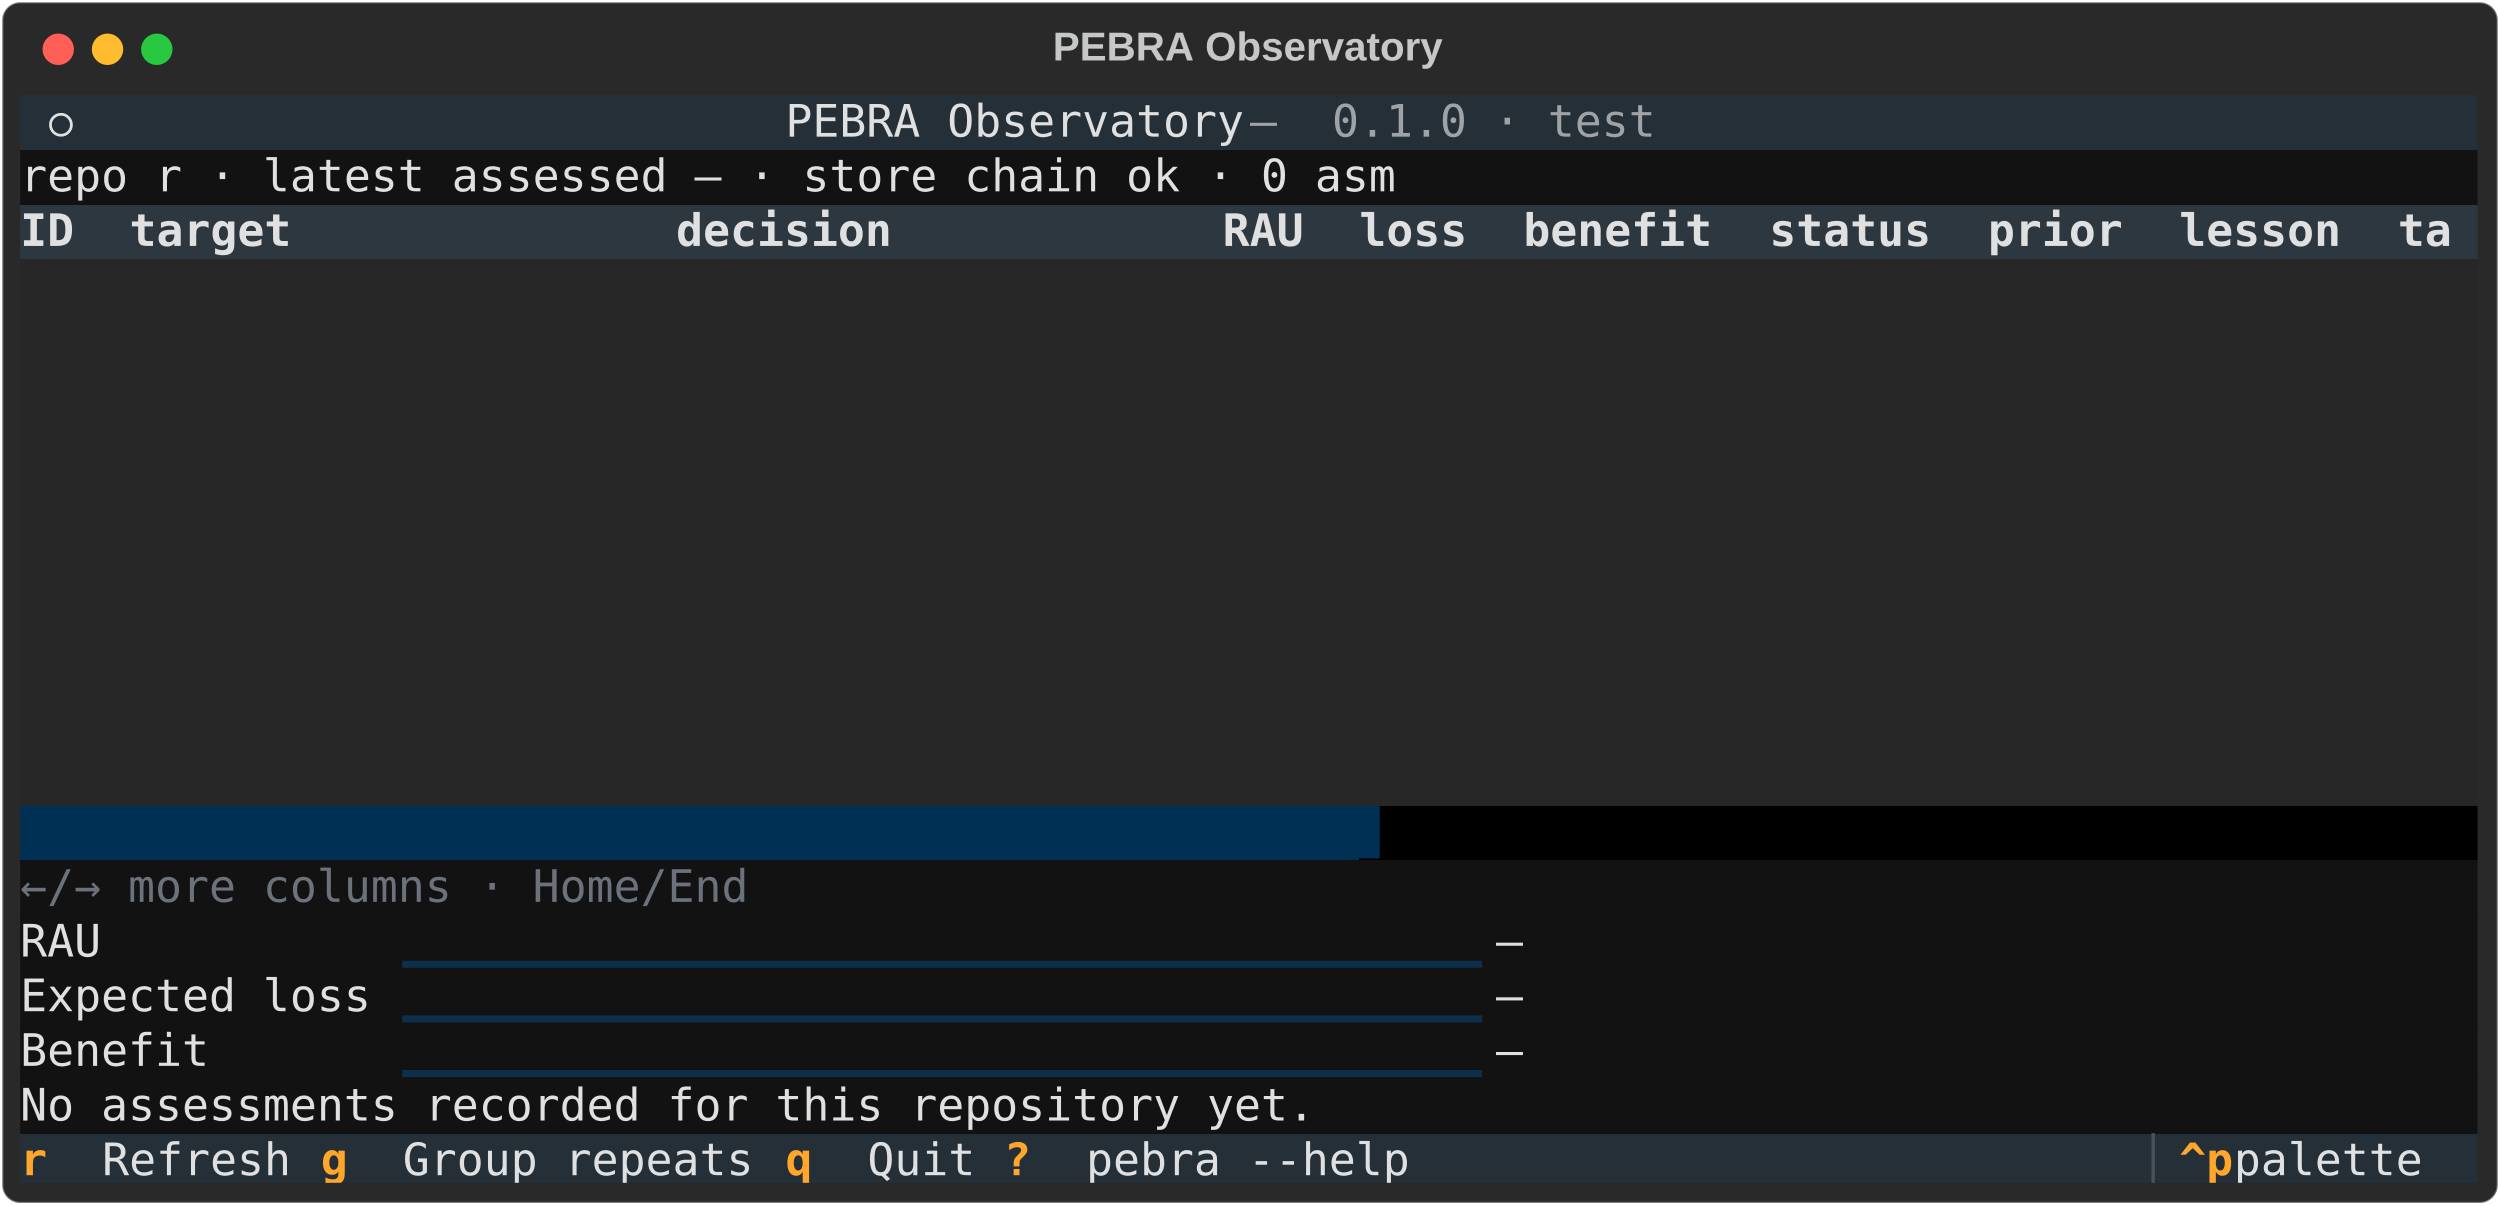
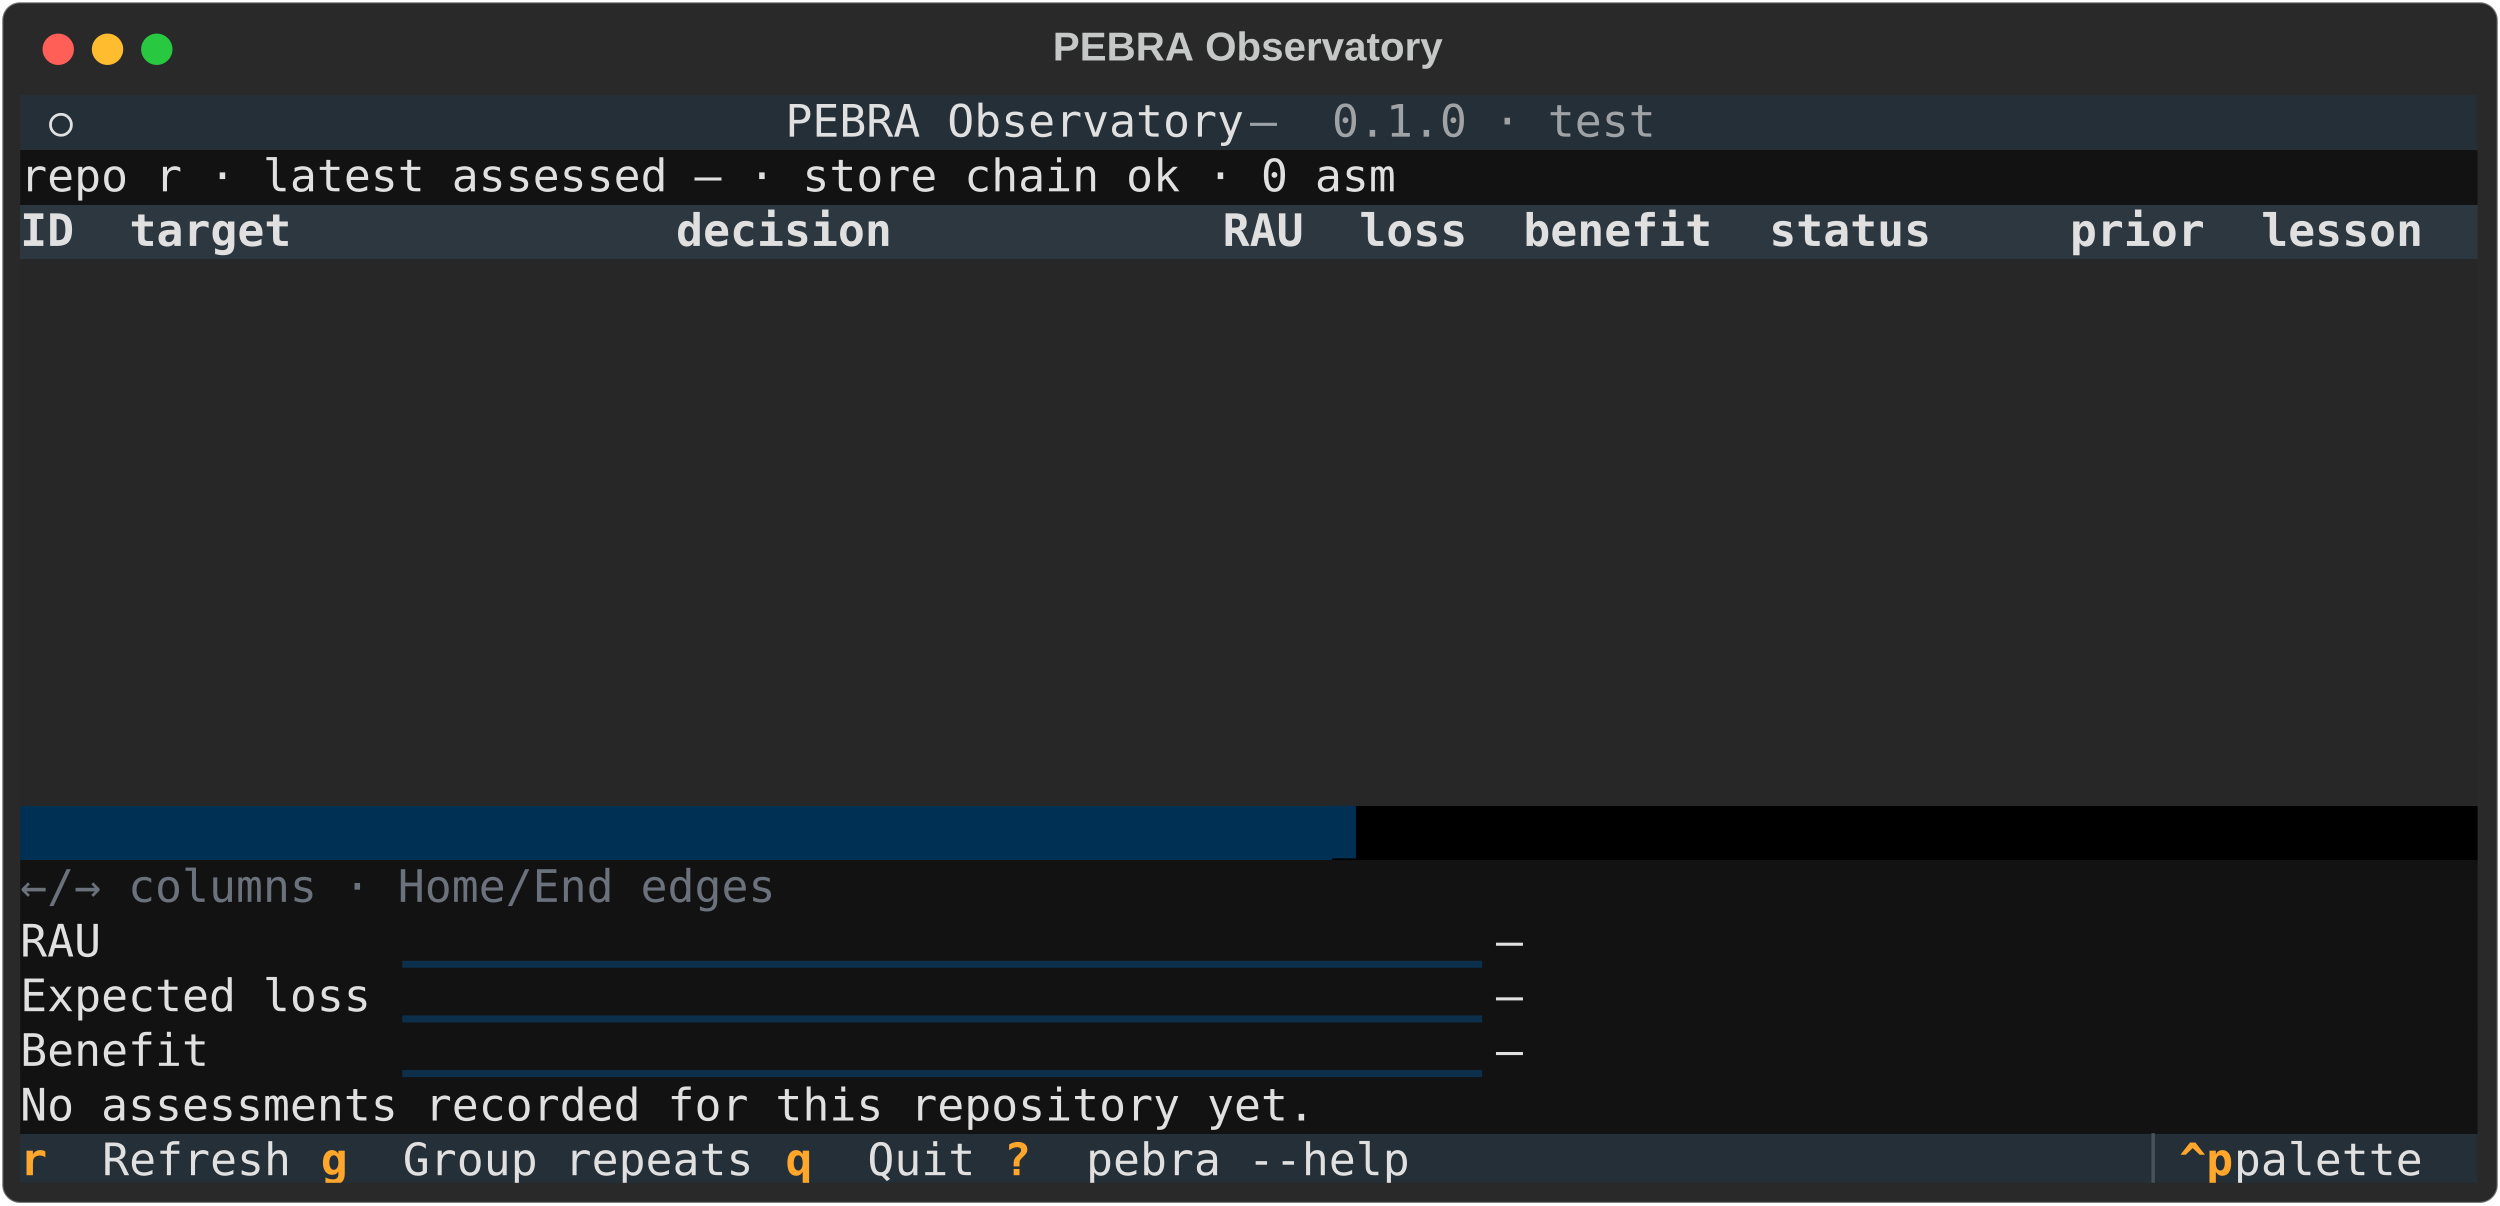
<svg xmlns="http://www.w3.org/2000/svg" class="rich-terminal" viewBox="0 0 1116 538.0">
  <style>

    @font-face {
        font-family: "Fira Code";
        src: local("FiraCode-Regular"),
                url("https://cdnjs.cloudflare.com/ajax/libs/firacode/6.2.0/woff2/FiraCode-Regular.woff2") format("woff2"),
                url("https://cdnjs.cloudflare.com/ajax/libs/firacode/6.2.0/woff/FiraCode-Regular.woff") format("woff");
        font-style: normal;
        font-weight: 400;
    }
    @font-face {
        font-family: "Fira Code";
        src: local("FiraCode-Bold"),
                url("https://cdnjs.cloudflare.com/ajax/libs/firacode/6.2.0/woff2/FiraCode-Bold.woff2") format("woff2"),
                url("https://cdnjs.cloudflare.com/ajax/libs/firacode/6.2.0/woff/FiraCode-Bold.woff") format("woff");
        font-style: bold;
        font-weight: 700;
    }

    .terminal-matrix {
        font-family: Fira Code, monospace;
        font-size: 20px;
        line-height: 24.4px;
        font-variant-east-asian: full-width;
    }

    .terminal-title {
        font-size: 18px;
        font-weight: bold;
        font-family: arial;
    }

    .terminal-r1 { fill: #c5c8c6 }
.terminal-r2 { fill: #e0e0e0 }
.terminal-r3 { fill: #a0a3a6 }
.terminal-r4 { fill: #e0e0e0;font-weight: bold }
.terminal-r5 { fill: #272727 }
.terminal-r6 { fill: #003054 }
.terminal-r7 { fill: #6b727c }
.terminal-r8 { fill: #0c304c }
.terminal-r9 { fill: #ffa62b;font-weight: bold }
.terminal-r10 { fill: #495259 }
    </style>
  <defs>
    <clipPath id="terminal-clip-terminal">
      <rect x="0" y="0" width="1097.0" height="487.0" />
    </clipPath>
    <clipPath id="terminal-line-0">
      <rect x="0" y="1.5" width="1098" height="24.65" />
    </clipPath>
    <clipPath id="terminal-line-1">
      <rect x="0" y="25.9" width="1098" height="24.65" />
    </clipPath>
    <clipPath id="terminal-line-2">
      <rect x="0" y="50.3" width="1098" height="24.65" />
    </clipPath>
    <clipPath id="terminal-line-3">
      <rect x="0" y="74.7" width="1098" height="24.65" />
    </clipPath>
    <clipPath id="terminal-line-4">
      <rect x="0" y="99.1" width="1098" height="24.65" />
    </clipPath>
    <clipPath id="terminal-line-5">
      <rect x="0" y="123.5" width="1098" height="24.65" />
    </clipPath>
    <clipPath id="terminal-line-6">
      <rect x="0" y="147.9" width="1098" height="24.65" />
    </clipPath>
    <clipPath id="terminal-line-7">
      <rect x="0" y="172.3" width="1098" height="24.65" />
    </clipPath>
    <clipPath id="terminal-line-8">
      <rect x="0" y="196.7" width="1098" height="24.65" />
    </clipPath>
    <clipPath id="terminal-line-9">
      <rect x="0" y="221.1" width="1098" height="24.65" />
    </clipPath>
    <clipPath id="terminal-line-10">
      <rect x="0" y="245.5" width="1098" height="24.65" />
    </clipPath>
    <clipPath id="terminal-line-11">
      <rect x="0" y="269.9" width="1098" height="24.65" />
    </clipPath>
    <clipPath id="terminal-line-12">
      <rect x="0" y="294.3" width="1098" height="24.65" />
    </clipPath>
    <clipPath id="terminal-line-13">
      <rect x="0" y="318.7" width="1098" height="24.65" />
    </clipPath>
    <clipPath id="terminal-line-14">
      <rect x="0" y="343.1" width="1098" height="24.65" />
    </clipPath>
    <clipPath id="terminal-line-15">
      <rect x="0" y="367.5" width="1098" height="24.65" />
    </clipPath>
    <clipPath id="terminal-line-16">
      <rect x="0" y="391.9" width="1098" height="24.65" />
    </clipPath>
    <clipPath id="terminal-line-17">
      <rect x="0" y="416.3" width="1098" height="24.65" />
    </clipPath>
    <clipPath id="terminal-line-18">
      <rect x="0" y="440.7" width="1098" height="24.65" />
    </clipPath>
  </defs>
  <rect fill="#292929" stroke="rgba(255,255,255,0.35)" stroke-width="1" x="1" y="1" width="1114" height="536" rx="8" />
  <text class="terminal-title" fill="#c5c8c6" text-anchor="middle" x="557" y="27">PEBRA Observatory</text>
  <g transform="translate(26,22)">
    <circle cx="0" cy="0" r="7" fill="#ff5f57" />
    <circle cx="22" cy="0" r="7" fill="#febc2e" />
    <circle cx="44" cy="0" r="7" fill="#28c840" />
  </g>
  <g transform="translate(9, 41)" clip-path="url(#terminal-clip-terminal)">
    <rect fill="#242f38" x="0" y="1.5" width="12.2" height="24.65" shape-rendering="crispEdges" />
    <rect fill="#242f38" x="12.2" y="1.5" width="12.2" height="24.65" shape-rendering="crispEdges" />
    <rect fill="#242f38" x="24.4" y="1.5" width="61" height="24.65" shape-rendering="crispEdges" />
    <rect fill="#242f38" x="85.4" y="1.5" width="12.2" height="24.65" shape-rendering="crispEdges" />
    <rect fill="#242f38" x="97.6" y="1.5" width="244" height="24.65" shape-rendering="crispEdges" />
    <rect fill="#242f38" x="341.6" y="1.5" width="207.4" height="24.65" shape-rendering="crispEdges" />
    <rect fill="#242f38" x="549" y="1.5" width="36.6" height="24.65" shape-rendering="crispEdges" />
    <rect fill="#242f38" x="585.6" y="1.5" width="146.4" height="24.65" shape-rendering="crispEdges" />
    <rect fill="#242f38" x="732" y="1.5" width="244" height="24.65" shape-rendering="crispEdges" />
    <rect fill="#242f38" x="976" y="1.5" width="12.2" height="24.65" shape-rendering="crispEdges" />
    <rect fill="#242f38" x="988.2" y="1.5" width="0" height="24.65" shape-rendering="crispEdges" />
    <rect fill="#242f38" x="988.2" y="1.5" width="109.8" height="24.65" shape-rendering="crispEdges" />
    <rect fill="#121212" x="0" y="25.9" width="622.2" height="24.65" shape-rendering="crispEdges" />
    <rect fill="#121212" x="622.2" y="25.9" width="475.8" height="24.65" shape-rendering="crispEdges" />
    <rect fill="#2d3740" x="0" y="50.3" width="48.8" height="24.65" shape-rendering="crispEdges" />
    <rect fill="#2d3740" x="48.8" y="50.3" width="244" height="24.65" shape-rendering="crispEdges" />
    <rect fill="#2d3740" x="292.8" y="50.3" width="244" height="24.65" shape-rendering="crispEdges" />
    <rect fill="#2d3740" x="536.8" y="50.3" width="61" height="24.65" shape-rendering="crispEdges" />
    <rect fill="#2d3740" x="597.8" y="50.3" width="73.2" height="24.65" shape-rendering="crispEdges" />
    <rect fill="#2d3740" x="671" y="50.3" width="109.8" height="24.65" shape-rendering="crispEdges" />
-     <rect fill="#2d3740" x="780.8" y="50.3" width="97.6" height="24.65" shape-rendering="crispEdges" />
-     <rect fill="#2d3740" x="878.4" y="50.3" width="85.4" height="24.65" shape-rendering="crispEdges" />
-     <rect fill="#2d3740" x="963.8" y="50.3" width="97.6" height="24.65" shape-rendering="crispEdges" />
-     <rect fill="#2d3740" x="1061.4" y="50.3" width="36.6" height="24.65" shape-rendering="crispEdges" />
+     <rect fill="#2d3740" x="780.8" y="50.3" width="134.2" height="24.65" shape-rendering="crispEdges" />
+     <rect fill="#2d3740" x="915" y="50.3" width="85.4" height="24.65" shape-rendering="crispEdges" />
+     <rect fill="#2d3740" x="1000.4" y="50.3" width="97.6" height="24.65" shape-rendering="crispEdges" />
    <rect fill="#272727" x="0" y="74.7" width="1098" height="24.65" shape-rendering="crispEdges" />
    <rect fill="#272727" x="0" y="99.1" width="1098" height="24.65" shape-rendering="crispEdges" />
    <rect fill="#272727" x="0" y="123.5" width="1098" height="24.65" shape-rendering="crispEdges" />
    <rect fill="#272727" x="0" y="147.9" width="1098" height="24.65" shape-rendering="crispEdges" />
    <rect fill="#272727" x="0" y="172.3" width="1098" height="24.65" shape-rendering="crispEdges" />
    <rect fill="#272727" x="0" y="196.7" width="1098" height="24.65" shape-rendering="crispEdges" />
    <rect fill="#272727" x="0" y="221.1" width="1098" height="24.65" shape-rendering="crispEdges" />
    <rect fill="#272727" x="0" y="245.5" width="1098" height="24.65" shape-rendering="crispEdges" />
    <rect fill="#272727" x="0" y="269.9" width="1098" height="24.65" shape-rendering="crispEdges" />
    <rect fill="#272727" x="0" y="294.3" width="1098" height="24.65" shape-rendering="crispEdges" />
-     <rect fill="#003054" x="0" y="318.7" width="597.8" height="24.65" shape-rendering="crispEdges" />
-     <rect fill="#000000" x="597.8" y="318.7" width="12.2" height="24.65" shape-rendering="crispEdges" />
-     <rect fill="#000000" x="610" y="318.7" width="488" height="24.65" shape-rendering="crispEdges" />
-     <rect fill="#121212" x="0" y="343.1" width="329.4" height="24.65" shape-rendering="crispEdges" />
-     <rect fill="#121212" x="329.4" y="343.1" width="768.6" height="24.65" shape-rendering="crispEdges" />
+     <rect fill="#003054" x="0" y="318.7" width="585.6" height="24.65" shape-rendering="crispEdges" />
+     <rect fill="#000000" x="585.6" y="318.7" width="12.2" height="24.65" shape-rendering="crispEdges" />
+     <rect fill="#000000" x="597.8" y="318.7" width="500.2" height="24.65" shape-rendering="crispEdges" />
+     <rect fill="#121212" x="0" y="343.1" width="341.6" height="24.65" shape-rendering="crispEdges" />
+     <rect fill="#121212" x="341.6" y="343.1" width="756.4" height="24.65" shape-rendering="crispEdges" />
    <rect fill="#121212" x="0" y="367.5" width="36.6" height="24.65" shape-rendering="crispEdges" />
    <rect fill="#121212" x="36.6" y="367.5" width="134.2" height="24.65" shape-rendering="crispEdges" />
    <rect fill="#121212" x="170.8" y="367.5" width="488" height="24.65" shape-rendering="crispEdges" />
    <rect fill="#121212" x="658.8" y="367.5" width="12.2" height="24.65" shape-rendering="crispEdges" />
    <rect fill="#121212" x="671" y="367.5" width="427" height="24.65" shape-rendering="crispEdges" />
    <rect fill="#121212" x="0" y="391.9" width="158.6" height="24.65" shape-rendering="crispEdges" />
    <rect fill="#121212" x="158.6" y="391.9" width="12.2" height="24.65" shape-rendering="crispEdges" />
    <rect fill="#121212" x="170.8" y="391.9" width="488" height="24.65" shape-rendering="crispEdges" />
    <rect fill="#121212" x="658.8" y="391.9" width="12.2" height="24.65" shape-rendering="crispEdges" />
    <rect fill="#121212" x="671" y="391.9" width="427" height="24.65" shape-rendering="crispEdges" />
    <rect fill="#121212" x="0" y="416.3" width="85.4" height="24.65" shape-rendering="crispEdges" />
    <rect fill="#121212" x="85.4" y="416.3" width="85.4" height="24.65" shape-rendering="crispEdges" />
    <rect fill="#121212" x="170.8" y="416.3" width="488" height="24.65" shape-rendering="crispEdges" />
    <rect fill="#121212" x="658.8" y="416.3" width="12.2" height="24.65" shape-rendering="crispEdges" />
    <rect fill="#121212" x="671" y="416.3" width="427" height="24.65" shape-rendering="crispEdges" />
    <rect fill="#121212" x="0" y="440.7" width="585.6" height="24.65" shape-rendering="crispEdges" />
    <rect fill="#121212" x="585.6" y="440.7" width="512.4" height="24.65" shape-rendering="crispEdges" />
    <rect fill="#242f38" x="0" y="465.1" width="36.6" height="24.65" shape-rendering="crispEdges" />
    <rect fill="#242f38" x="36.6" y="465.1" width="97.6" height="24.65" shape-rendering="crispEdges" />
    <rect fill="#242f38" x="134.2" y="465.1" width="36.6" height="24.65" shape-rendering="crispEdges" />
    <rect fill="#242f38" x="170.8" y="465.1" width="170.8" height="24.65" shape-rendering="crispEdges" />
    <rect fill="#242f38" x="341.6" y="465.1" width="36.6" height="24.65" shape-rendering="crispEdges" />
    <rect fill="#242f38" x="378.2" y="465.1" width="61" height="24.65" shape-rendering="crispEdges" />
    <rect fill="#242f38" x="439.2" y="465.1" width="36.6" height="24.65" shape-rendering="crispEdges" />
    <rect fill="#242f38" x="475.8" y="465.1" width="158.6" height="24.65" shape-rendering="crispEdges" />
    <rect fill="#242f38" x="634.4" y="465.1" width="317.2" height="24.65" shape-rendering="crispEdges" />
    <rect fill="#242f38" x="951.6" y="465.1" width="12.2" height="24.65" shape-rendering="crispEdges" />
    <rect fill="#242f38" x="963.8" y="465.1" width="24.4" height="24.65" shape-rendering="crispEdges" />
    <rect fill="#242f38" x="988.2" y="465.1" width="97.6" height="24.65" shape-rendering="crispEdges" />
    <rect fill="#242f38" x="1085.8" y="465.1" width="12.2" height="24.65" shape-rendering="crispEdges" />
    <g class="terminal-matrix">
      <text class="terminal-r2" x="12.2" y="20" textLength="12.2" clip-path="url(#terminal-line-0)">⭘</text>
      <text class="terminal-r2" x="341.6" y="20" textLength="207.4" clip-path="url(#terminal-line-0)">PEBRA Observatory</text>
      <text class="terminal-r3" x="549" y="20" textLength="36.6" clip-path="url(#terminal-line-0)"> — </text>
      <text class="terminal-r3" x="585.6" y="20" textLength="146.4" clip-path="url(#terminal-line-0)">0.1.0 · test</text>
      <text class="terminal-r1" x="1098" y="20" textLength="12.2" clip-path="url(#terminal-line-0)">
</text>
      <text class="terminal-r2" x="0" y="44.4" textLength="622.2" clip-path="url(#terminal-line-1)">repo r · latest assessed — · store chain ok · 0 asm</text>
      <text class="terminal-r1" x="1098" y="44.4" textLength="12.2" clip-path="url(#terminal-line-1)">
</text>
      <text class="terminal-r4" x="0" y="68.8" textLength="48.8" clip-path="url(#terminal-line-2)"> ID </text>
      <text class="terminal-r4" x="48.8" y="68.8" textLength="244" clip-path="url(#terminal-line-2)"> target             </text>
      <text class="terminal-r4" x="292.8" y="68.8" textLength="244" clip-path="url(#terminal-line-2)"> decision           </text>
      <text class="terminal-r4" x="536.8" y="68.8" textLength="61" clip-path="url(#terminal-line-2)"> RAU </text>
      <text class="terminal-r4" x="597.8" y="68.8" textLength="73.2" clip-path="url(#terminal-line-2)"> loss </text>
      <text class="terminal-r4" x="671" y="68.8" textLength="109.8" clip-path="url(#terminal-line-2)"> benefit </text>
-       <text class="terminal-r4" x="780.8" y="68.8" textLength="97.6" clip-path="url(#terminal-line-2)"> status </text>
-       <text class="terminal-r4" x="878.4" y="68.8" textLength="85.4" clip-path="url(#terminal-line-2)"> prior </text>
-       <text class="terminal-r4" x="963.8" y="68.8" textLength="97.6" clip-path="url(#terminal-line-2)"> lesson </text>
-       <text class="terminal-r4" x="1061.4" y="68.8" textLength="36.6" clip-path="url(#terminal-line-2)"> ta</text>
+       <text class="terminal-r4" x="780.8" y="68.8" textLength="134.2" clip-path="url(#terminal-line-2)"> status    </text>
+       <text class="terminal-r4" x="915" y="68.8" textLength="85.4" clip-path="url(#terminal-line-2)"> prior </text>
+       <text class="terminal-r4" x="1000.4" y="68.8" textLength="97.6" clip-path="url(#terminal-line-2)"> lesson </text>
      <text class="terminal-r1" x="1098" y="68.8" textLength="12.2" clip-path="url(#terminal-line-2)">
</text>
      <text class="terminal-r1" x="1098" y="93.2" textLength="12.2" clip-path="url(#terminal-line-3)">
</text>
      <text class="terminal-r1" x="1098" y="117.6" textLength="12.2" clip-path="url(#terminal-line-4)">
</text>
      <text class="terminal-r1" x="1098" y="142" textLength="12.2" clip-path="url(#terminal-line-5)">
</text>
      <text class="terminal-r1" x="1098" y="166.4" textLength="12.2" clip-path="url(#terminal-line-6)">
</text>
      <text class="terminal-r1" x="1098" y="190.8" textLength="12.2" clip-path="url(#terminal-line-7)">
</text>
      <text class="terminal-r1" x="1098" y="215.2" textLength="12.2" clip-path="url(#terminal-line-8)">
</text>
      <text class="terminal-r1" x="1098" y="239.6" textLength="12.2" clip-path="url(#terminal-line-9)">
</text>
      <text class="terminal-r1" x="1098" y="264" textLength="12.2" clip-path="url(#terminal-line-10)">
</text>
      <text class="terminal-r1" x="1098" y="288.4" textLength="12.2" clip-path="url(#terminal-line-11)">
</text>
      <text class="terminal-r1" x="1098" y="312.8" textLength="12.2" clip-path="url(#terminal-line-12)">
</text>
-       <text class="terminal-r6" x="597.8" y="337.2" textLength="12.2" clip-path="url(#terminal-line-13)">▊</text>
+       <text class="terminal-r6" x="585.6" y="337.2" textLength="12.2" clip-path="url(#terminal-line-13)">▉</text>
      <text class="terminal-r1" x="1098" y="337.2" textLength="12.2" clip-path="url(#terminal-line-13)">
</text>
-       <text class="terminal-r7" x="0" y="361.6" textLength="329.4" clip-path="url(#terminal-line-14)">←/→ more columns · Home/End</text>
+       <text class="terminal-r7" x="0" y="361.6" textLength="341.6" clip-path="url(#terminal-line-14)">←/→ columns · Home/End edges</text>
      <text class="terminal-r1" x="1098" y="361.6" textLength="12.2" clip-path="url(#terminal-line-14)">
</text>
      <text class="terminal-r2" x="0" y="386" textLength="36.6" clip-path="url(#terminal-line-15)">RAU</text>
      <text class="terminal-r8" x="170.8" y="386" textLength="488" clip-path="url(#terminal-line-15)">▁▁▁▁▁▁▁▁▁▁▁▁▁▁▁▁▁▁▁▁▁▁▁▁▁▁▁▁▁▁▁▁▁▁▁▁▁▁▁▁</text>
      <text class="terminal-r2" x="658.8" y="386" textLength="12.2" clip-path="url(#terminal-line-15)">—</text>
      <text class="terminal-r1" x="1098" y="386" textLength="12.2" clip-path="url(#terminal-line-15)">
</text>
      <text class="terminal-r2" x="0" y="410.4" textLength="158.6" clip-path="url(#terminal-line-16)">Expected loss</text>
      <text class="terminal-r8" x="170.8" y="410.4" textLength="488" clip-path="url(#terminal-line-16)">▁▁▁▁▁▁▁▁▁▁▁▁▁▁▁▁▁▁▁▁▁▁▁▁▁▁▁▁▁▁▁▁▁▁▁▁▁▁▁▁</text>
      <text class="terminal-r2" x="658.8" y="410.4" textLength="12.2" clip-path="url(#terminal-line-16)">—</text>
      <text class="terminal-r1" x="1098" y="410.4" textLength="12.2" clip-path="url(#terminal-line-16)">
</text>
      <text class="terminal-r2" x="0" y="434.8" textLength="85.4" clip-path="url(#terminal-line-17)">Benefit</text>
      <text class="terminal-r8" x="170.8" y="434.8" textLength="488" clip-path="url(#terminal-line-17)">▁▁▁▁▁▁▁▁▁▁▁▁▁▁▁▁▁▁▁▁▁▁▁▁▁▁▁▁▁▁▁▁▁▁▁▁▁▁▁▁</text>
      <text class="terminal-r2" x="658.8" y="434.8" textLength="12.2" clip-path="url(#terminal-line-17)">—</text>
      <text class="terminal-r1" x="1098" y="434.8" textLength="12.2" clip-path="url(#terminal-line-17)">
</text>
      <text class="terminal-r2" x="0" y="459.2" textLength="585.6" clip-path="url(#terminal-line-18)">No assessments recorded for this repository yet.</text>
      <text class="terminal-r1" x="1098" y="459.2" textLength="12.2" clip-path="url(#terminal-line-18)">
</text>
      <text class="terminal-r9" x="0" y="483.6" textLength="36.6" clip-path="url(#terminal-line-19)"> r </text>
      <text class="terminal-r2" x="36.6" y="483.6" textLength="97.6" clip-path="url(#terminal-line-19)">Refresh </text>
      <text class="terminal-r9" x="134.2" y="483.6" textLength="36.6" clip-path="url(#terminal-line-19)"> g </text>
      <text class="terminal-r2" x="170.8" y="483.6" textLength="170.8" clip-path="url(#terminal-line-19)">Group repeats </text>
      <text class="terminal-r9" x="341.6" y="483.6" textLength="36.6" clip-path="url(#terminal-line-19)"> q </text>
      <text class="terminal-r2" x="378.2" y="483.6" textLength="61" clip-path="url(#terminal-line-19)">Quit </text>
      <text class="terminal-r9" x="439.2" y="483.6" textLength="36.6" clip-path="url(#terminal-line-19)"> ? </text>
      <text class="terminal-r2" x="475.8" y="483.6" textLength="158.6" clip-path="url(#terminal-line-19)">pebra --help </text>
      <text class="terminal-r10" x="951.6" y="483.6" textLength="12.2" clip-path="url(#terminal-line-19)">▏</text>
      <text class="terminal-r9" x="963.8" y="483.6" textLength="24.4" clip-path="url(#terminal-line-19)">^p</text>
      <text class="terminal-r2" x="988.2" y="483.6" textLength="97.6" clip-path="url(#terminal-line-19)"> palette</text>
    </g>
  </g>
</svg>
